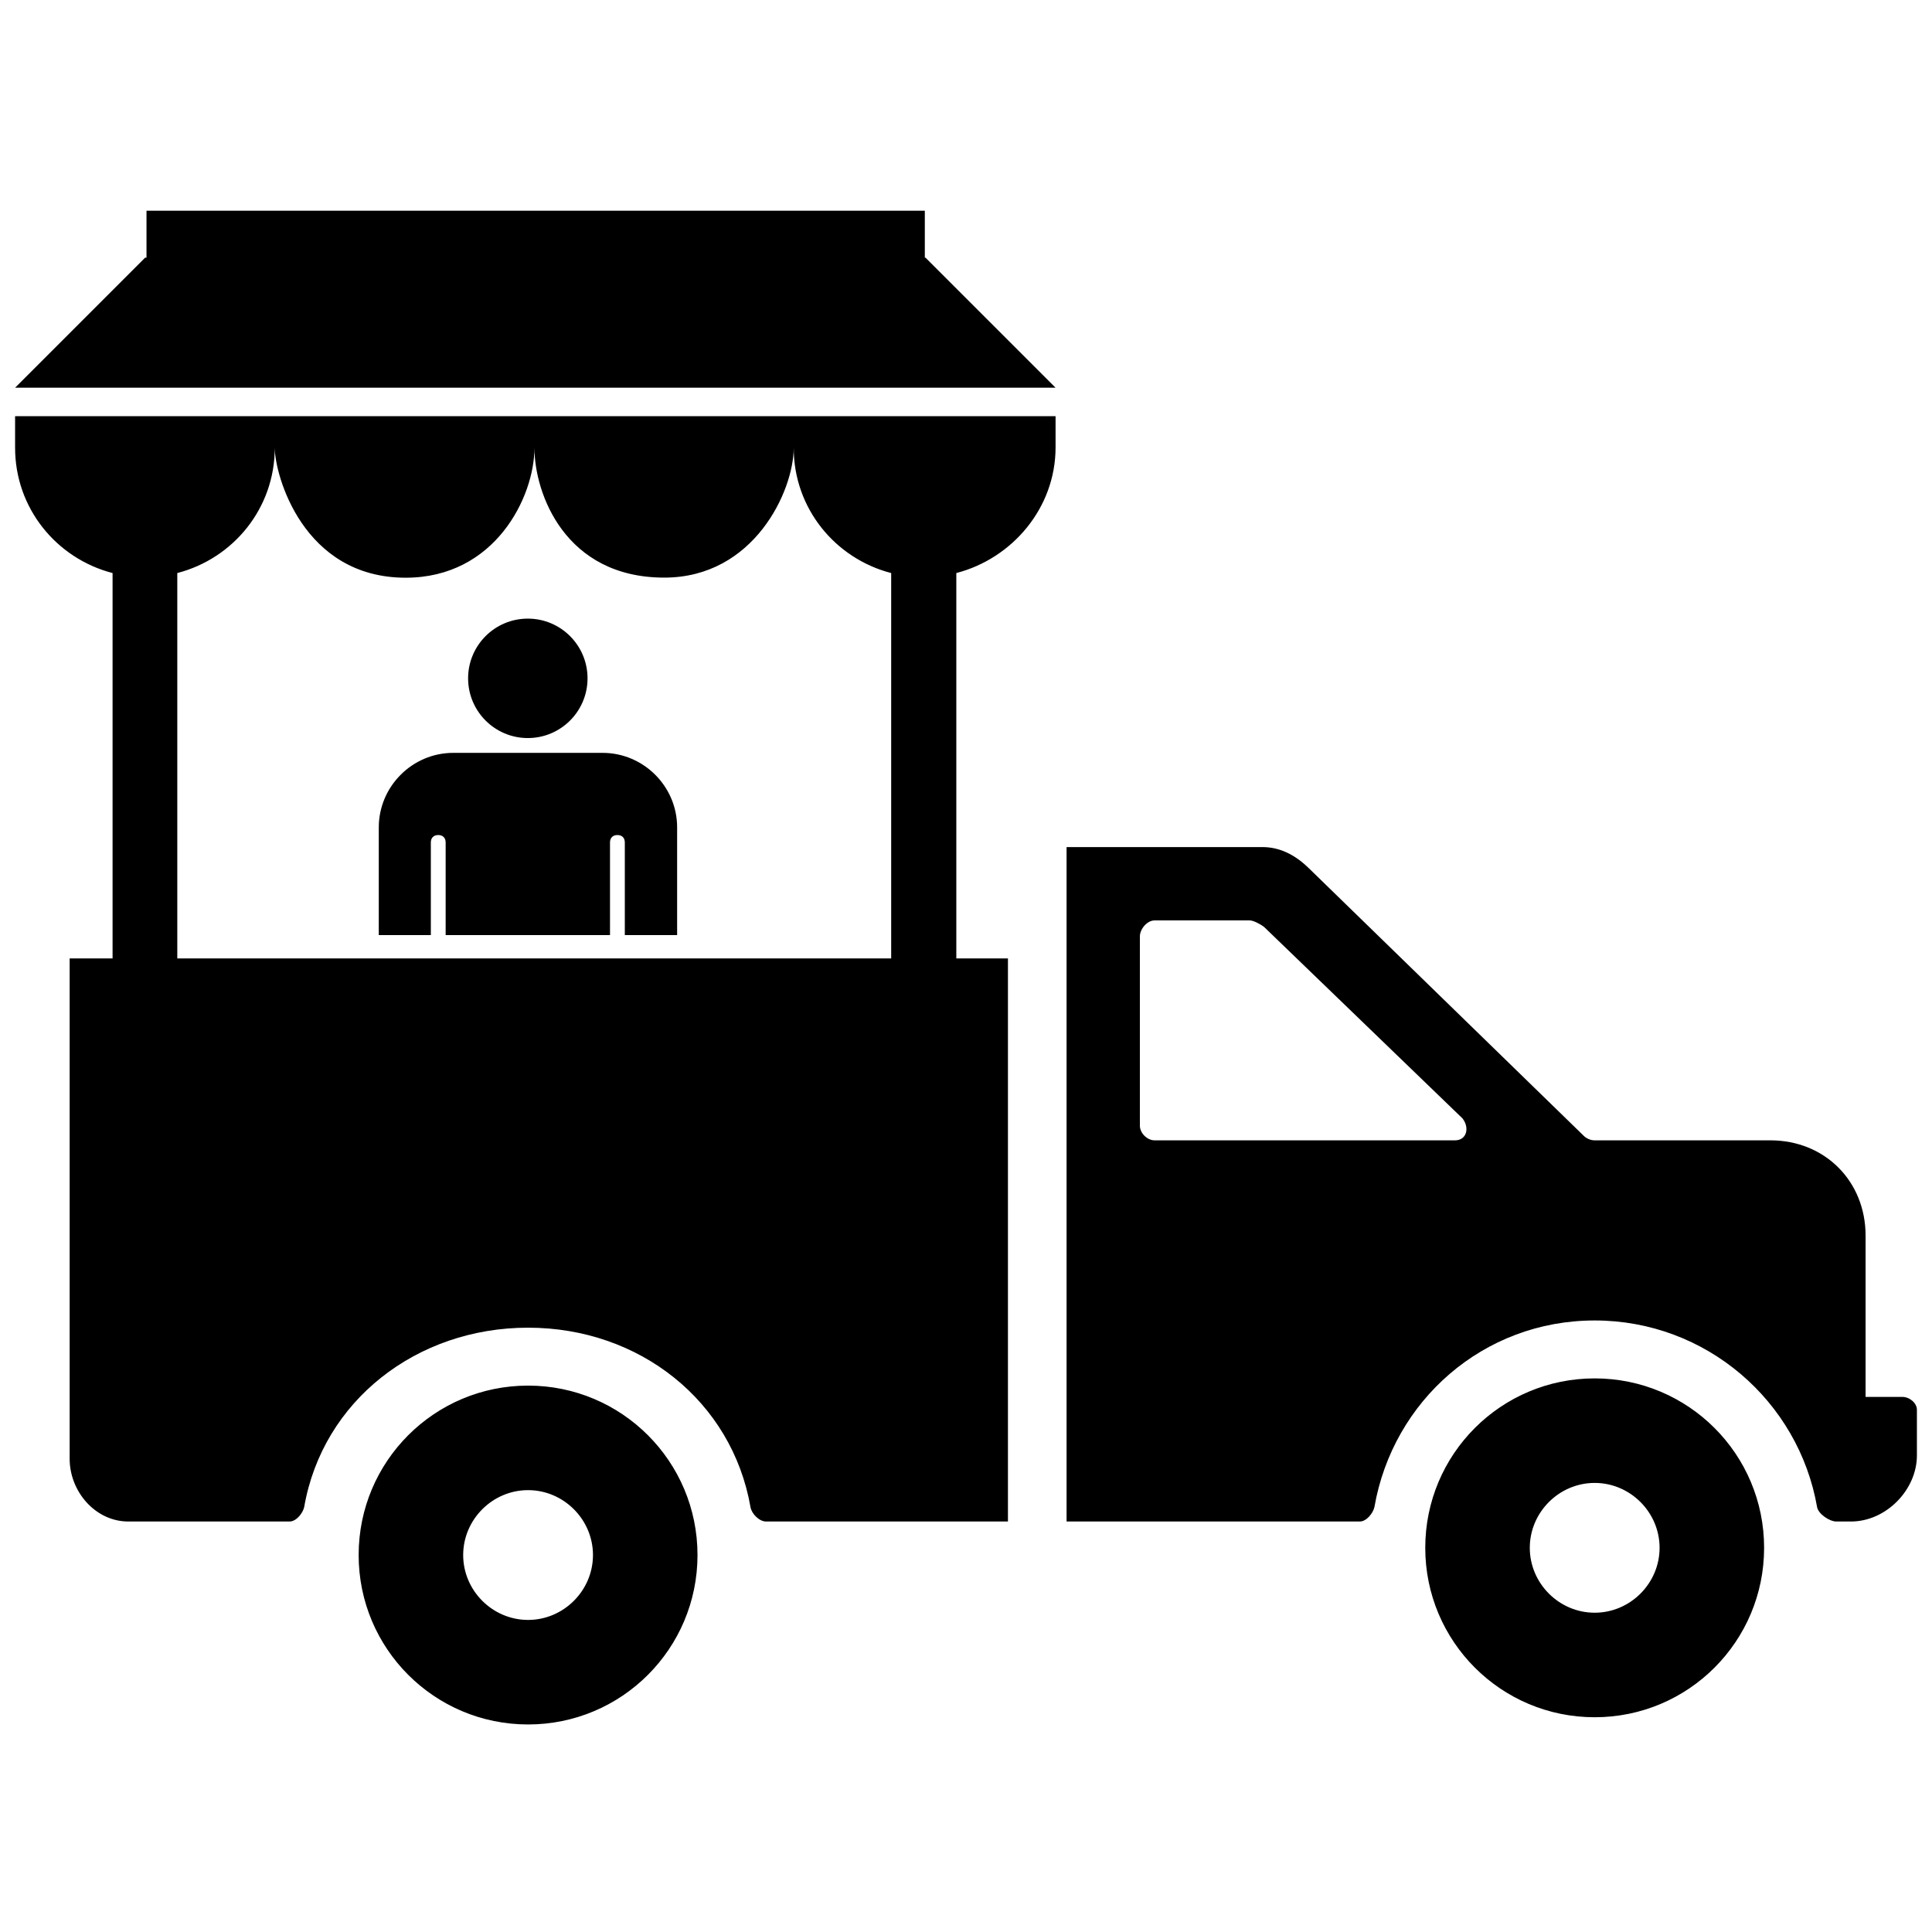
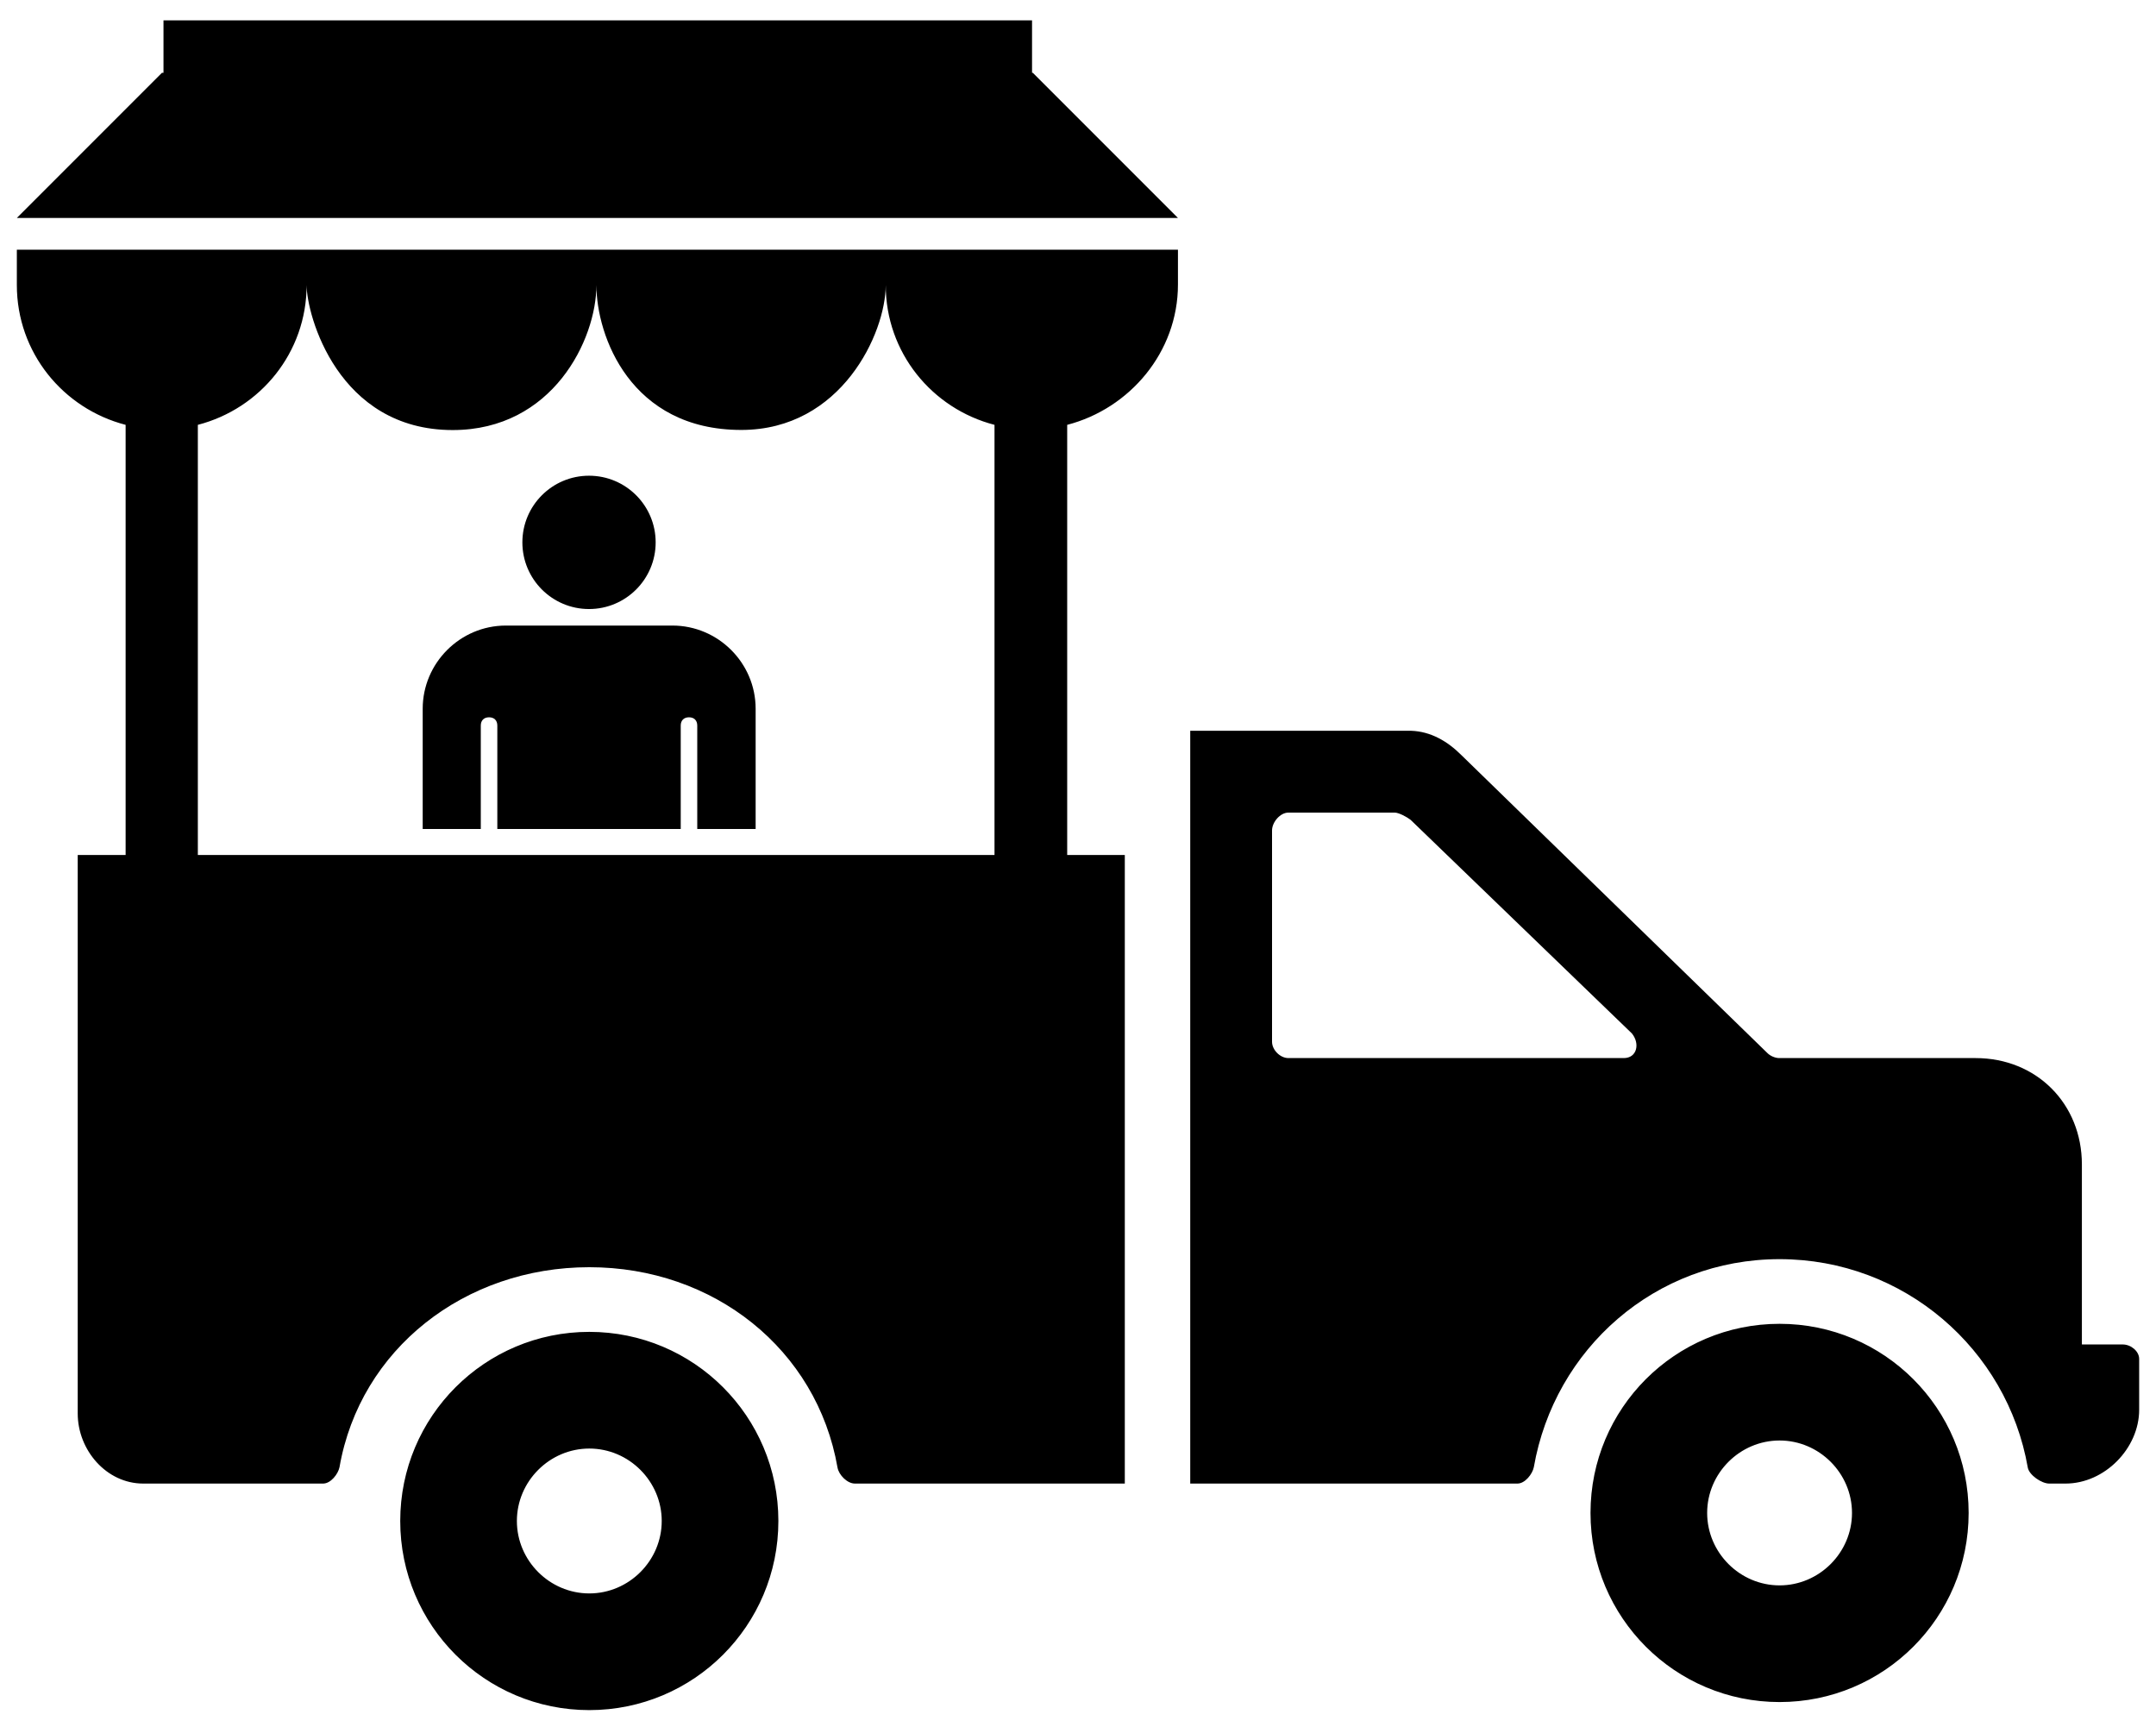
- <svg xmlns="http://www.w3.org/2000/svg" fill="#000000" version="1.1" id="Layer_1" width="800px" height="800px" viewBox="0 0 256 205" enable-background="new 0 0 256 205" xml:space="preserve">
+ <svg xmlns="http://www.w3.org/2000/svg" fill="#000000" version="1.1" id="Layer_1" viewBox="0 0 256 205" enable-background="new 0 0 256 205" xml:space="preserve">
  <path d="M69.939,56.47c4.37,0,7.913,3.543,7.913,7.913s-3.543,7.913-7.913,7.913s-7.913-3.543-7.913-7.913  S65.569,56.47,69.939,56.47z M57.089,98.403V86.128c0-0.609,0.372-0.981,0.981-0.981c0.609,0,0.981,0.372,0.981,0.981v12.275h21.778  V86.128c0-0.609,0.372-0.981,0.981-0.981c0.609,0,0.981,0.372,0.981,0.981v12.275h6.932V84.132c0-5.444-4.464-9.874-9.874-9.874  H60.065c-5.444,0-9.874,4.464-9.874,9.874v14.271H57.089z M69.973,158.1c-12.409,0-22.45,10.041-22.45,22.45  c0,12.409,10.041,22.45,22.45,22.45c12.409,0,22.45-10.041,22.45-22.45C92.423,168.141,82.382,158.1,69.973,158.1z M69.973,189.149  c-4.714,0-8.599-3.885-8.599-8.599c0-4.714,3.886-8.599,8.599-8.599c4.714,0,8.599,3.886,8.599,8.599  C78.572,185.263,74.687,189.149,69.973,189.149z M211.304,157.144c-12.409,0-22.45,10.041-22.45,22.45  c0,12.409,10.041,22.45,22.45,22.45c12.409,0,22.45-10.041,22.45-22.45C233.754,167.185,223.713,157.144,211.304,157.144z   M211.304,188.193c-4.714,0-8.599-3.885-8.599-8.599c0-4.714,3.886-8.599,8.599-8.599c4.714,0,8.599,3.886,8.599,8.599  C219.903,184.307,216.017,188.193,211.304,188.193z M252.057,159.596h-4.857v-21.369c0-7.184-5.361-12.627-12.627-12.627h-23.312  c-0.49,0-1.068-0.26-1.394-0.587l-36.328-35.361c-1.633-1.633-3.619-2.823-5.986-2.905h-26.226v89.361h38.853  c0.898,0,1.779-1.126,1.943-1.943c2.449-14.042,14.405-24.696,29.181-24.696c14.776,0,27.022,10.694,29.471,24.736  c0.163,0.898,1.643,1.903,2.541,1.903h1.943c4.653,0,8.742-4.189,8.742-8.76v-6.041C254,160.409,253.037,159.596,252.057,159.596z   M192.807,125.6h-39.824c-0.98,0-1.943-0.963-1.943-1.943V98.58c0-0.98,0.963-2.12,1.943-2.12h12.627c0.49,0,1.48,0.539,1.888,0.865  l26.28,25.36C194.758,123.911,194.358,125.6,192.807,125.6z M2,33.833c0,8.025,5.497,14.676,12.916,16.599v51.062H9.229v66.3  c0,4.353,3.418,8.314,7.771,8.314h21.369c0.898,0,1.779-1.127,1.943-1.943c2.449-14.042,14.886-23.74,29.662-23.74  s27.022,9.738,29.471,23.78c0.163,0.898,1.162,1.902,2.06,1.903h32.053v-74.614h-6.841V50.432  c7.421-1.924,13.151-8.629,13.151-16.655v-4.134H2V33.833z M36.408,33.833c0,3.544,3.694,17.217,17.348,17.217  c11.859,0,17.061-10.731,17.061-17.217c0,6.046,4.052,17.204,17.204,17.204c11.883,0,17.149-11.488,17.149-17.204  c0,8.025,5.497,14.676,12.916,16.599v51.062H23.492V50.432C30.912,48.509,36.408,41.858,36.408,33.833z M122.543,8.64V2.42H19.413  v6.22h-0.18L2,25.873h137.866L122.633,8.64H122.543z" />
</svg>
